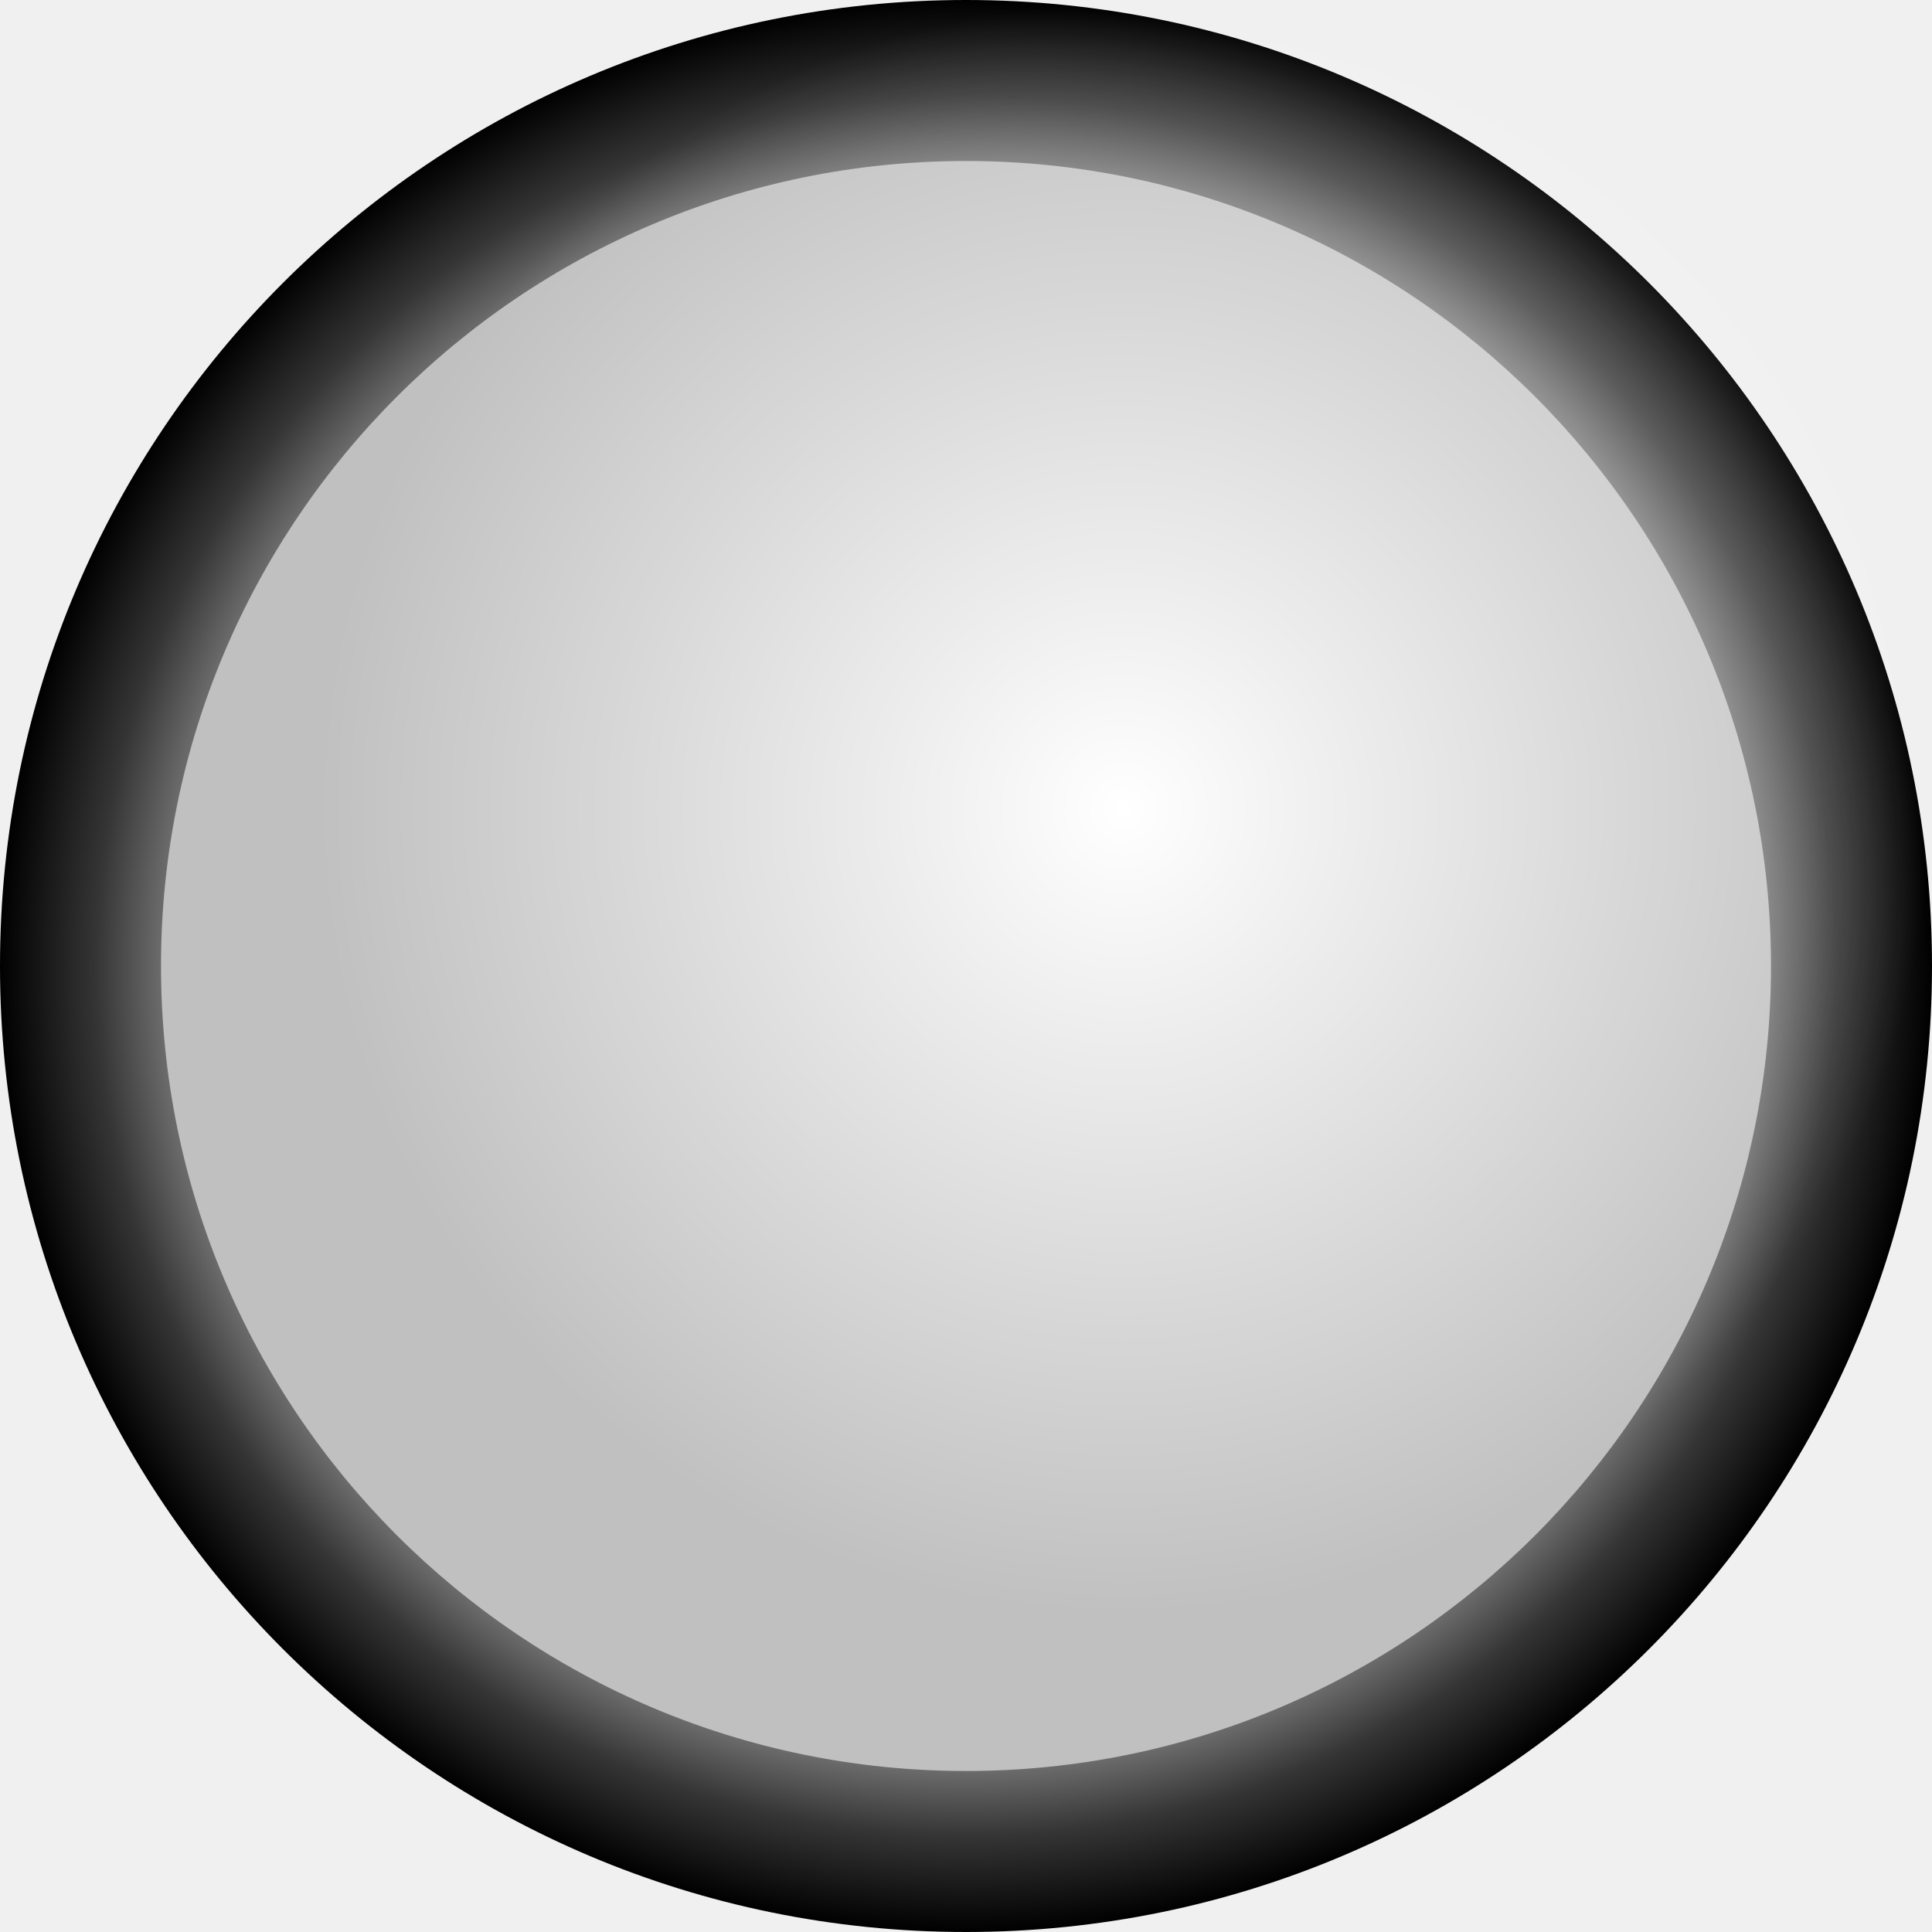
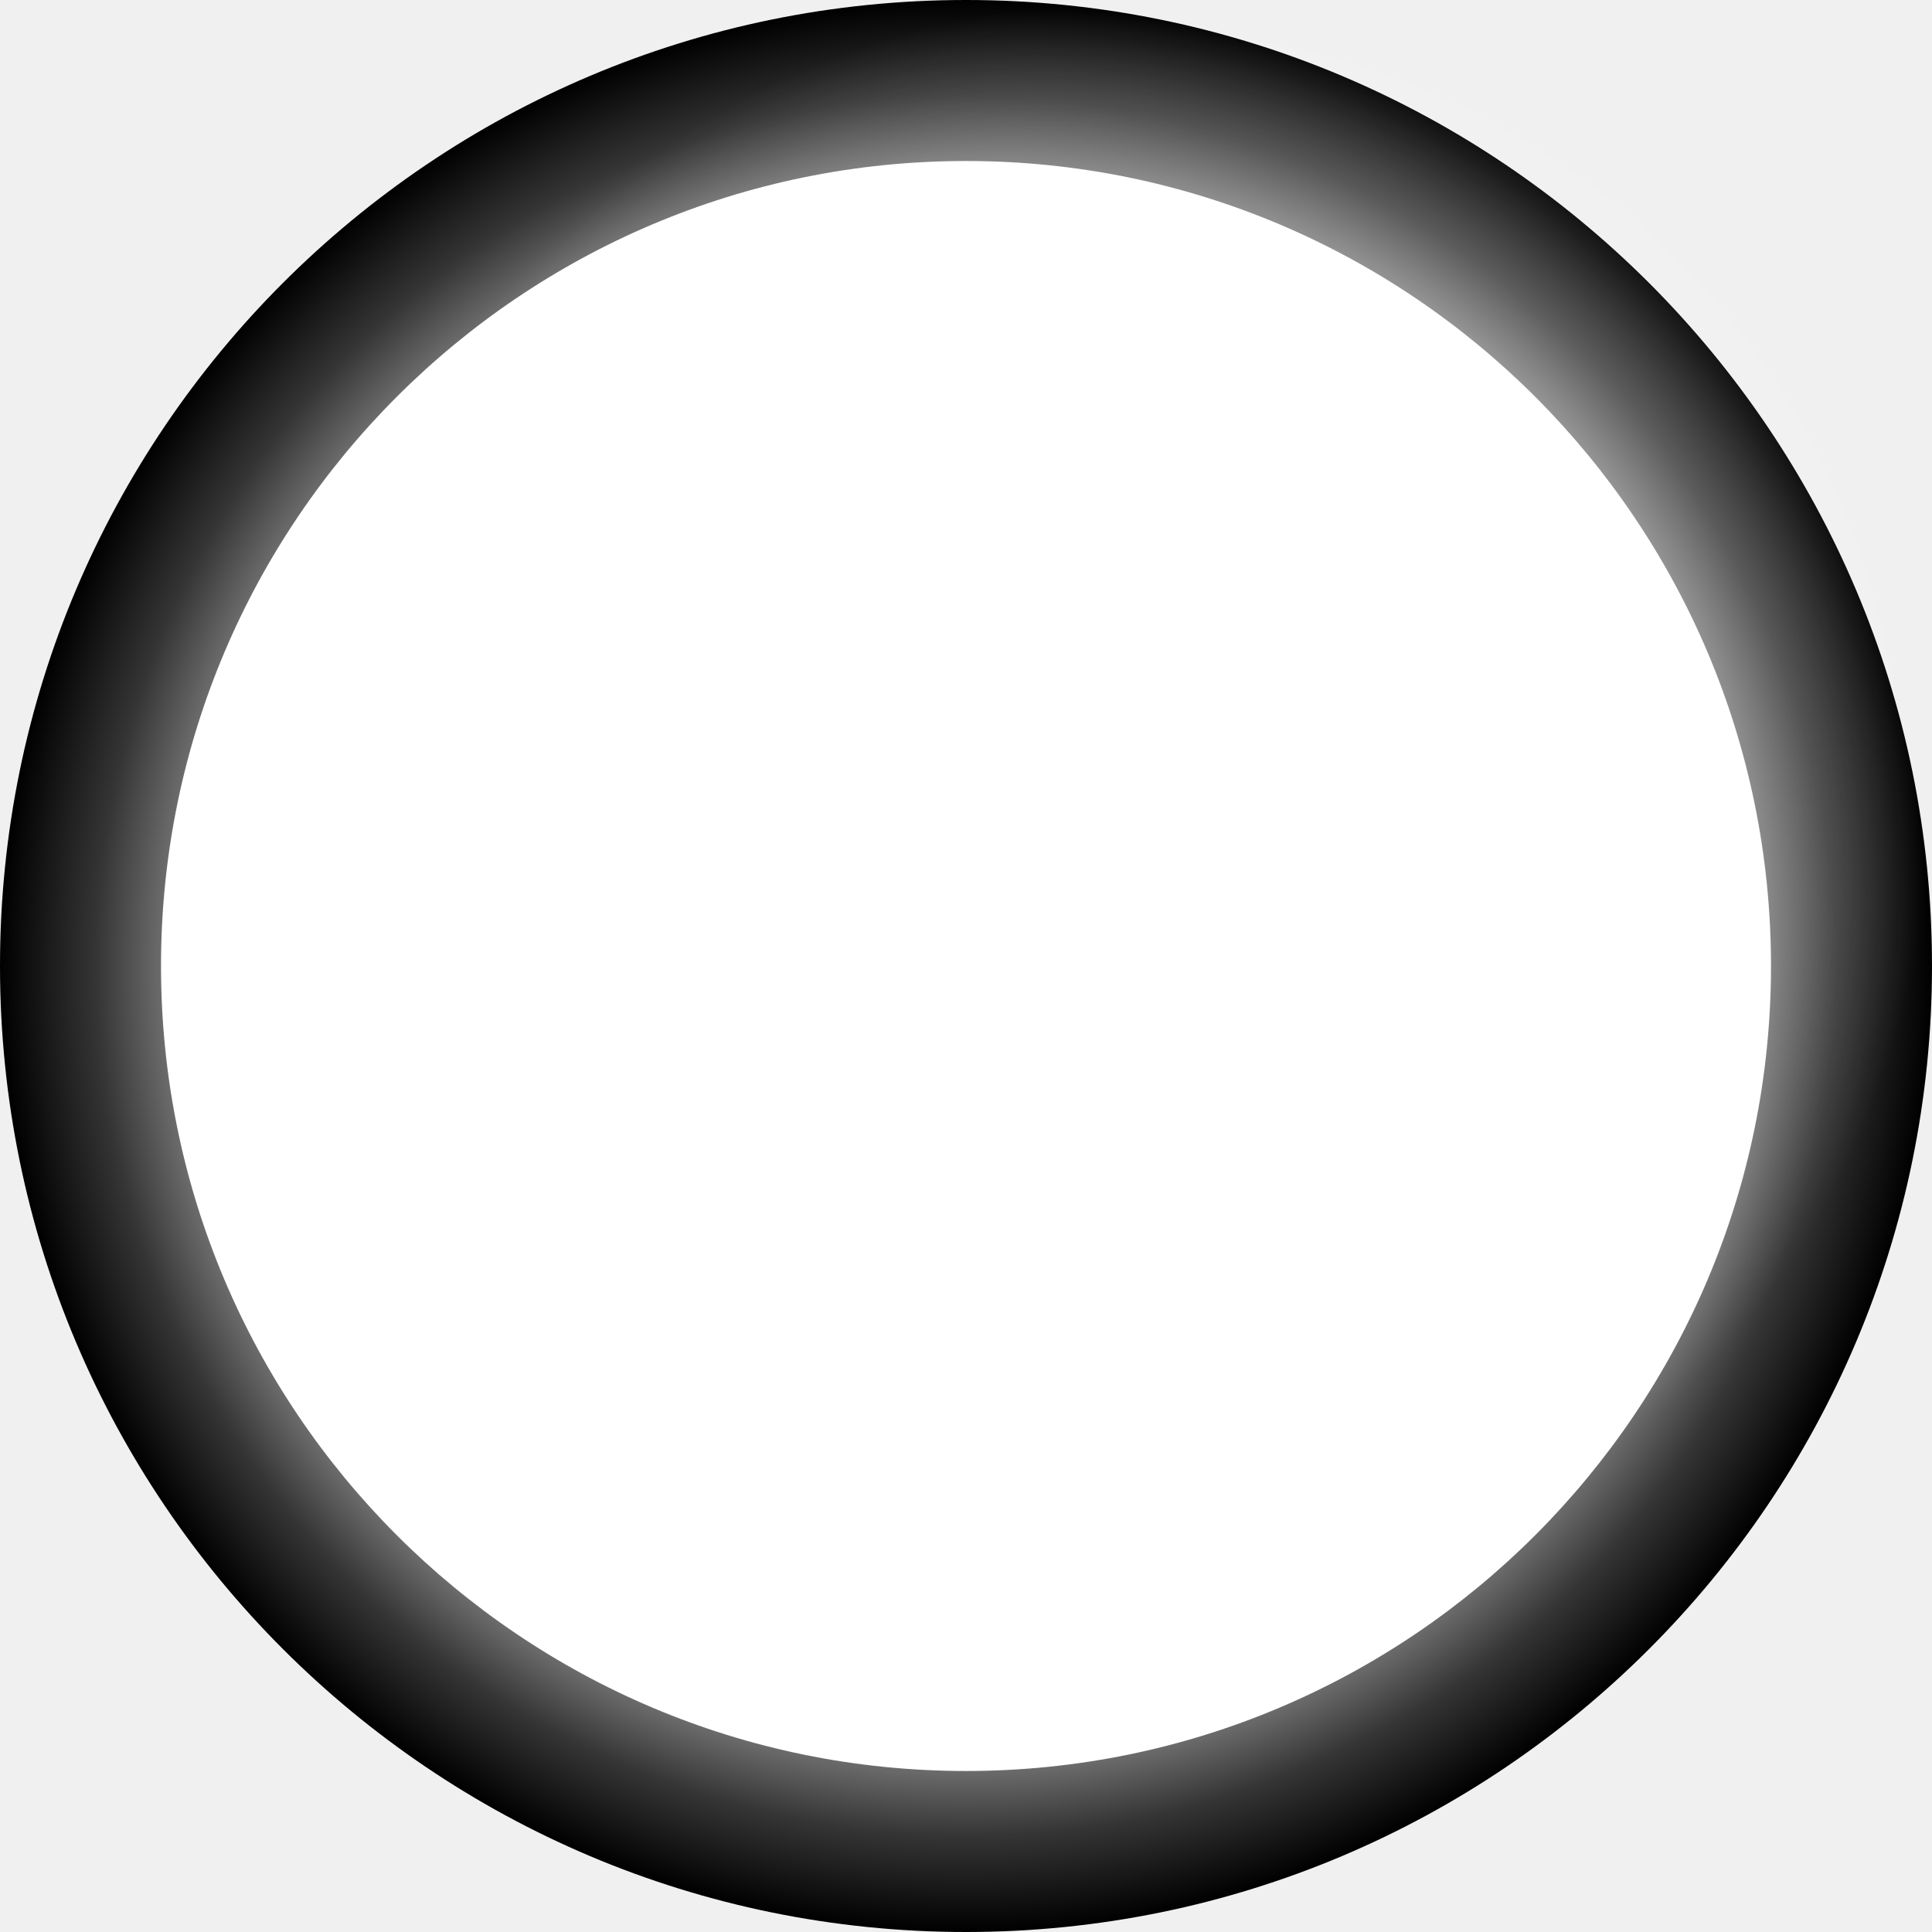
<svg xmlns="http://www.w3.org/2000/svg" id="svg7041" viewBox="0 0 128 128" version="1.1" width="128" height="128">
  <defs id="defs7043">
    <radialGradient id="radialGradient6993" gradientUnits="userSpaceOnUse" cy="21.5" cx="47.5" r="2.5" gradientTransform="matrix(21.33333,0,0,21.33333,-562.89,174.732)">
      <stop id="stop6245" style="stop-color:#ffffff" offset="0" />
      <stop id="stop6247" style="stop-color:#ffffff;stop-opacity:0;" offset="1" />
    </radialGradient>
    <radialGradient id="radialGradient7039" cx="-87.5" gradientUnits="userSpaceOnUse" cy="62.5" r="2.5" gradientTransform="matrix(25.6,0,0,25.6,2680,-956.21)">
      <stop id="stop6193-9" style="stop-color:#000000" offset="0" />
      <stop id="stop6203-9" style="stop-color:#000000" offset=".516" />
      <stop id="stop6199-8" style="stop-color:#a6a6a6" offset="0.76" />
      <stop id="stop6201-0" style="stop-color:#353535" offset="0.9" />
      <stop id="stop6195-0" style="stop-color:#000000" offset="1" />
    </radialGradient>
  </defs>
  <g id="layer1" transform="translate(-376,-579.79)">
    <circle id="path6189-3" style="fill:url(#radialGradient7039)" cx="440" cy="643.79" r="64" />
-     <circle id="path6983" style="fill:#c0c0c0;stroke-width:21.333;fill-opacity:1" cx="440" cy="643.79" r="53.333" />
+     <circle id="path6983" style="fill:#ffffff;stroke-width:21.333;fill-opacity:1" cx="440" cy="643.79" r="53.333" />
    <circle id="path6985" style="fill:url(#radialGradient6993);stroke-width:21.333" cx="450.444" cy="633.399" r="53.333" />
  </g>
</svg>
